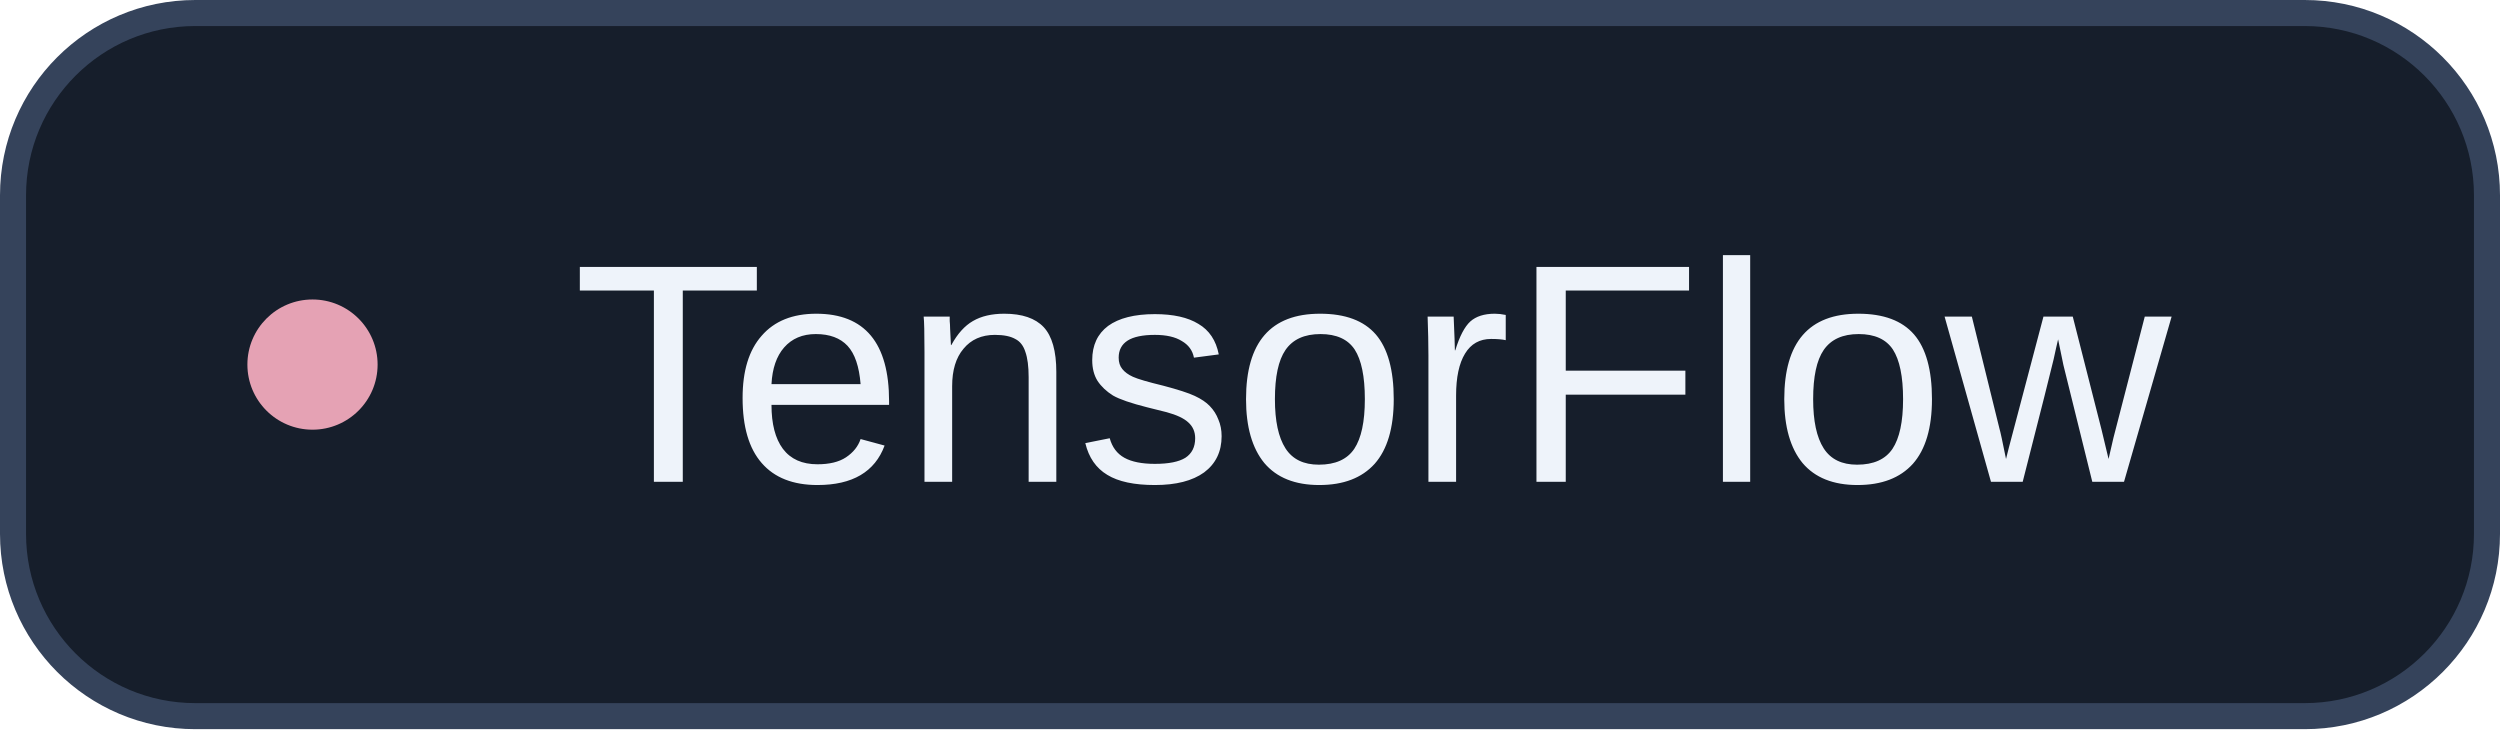
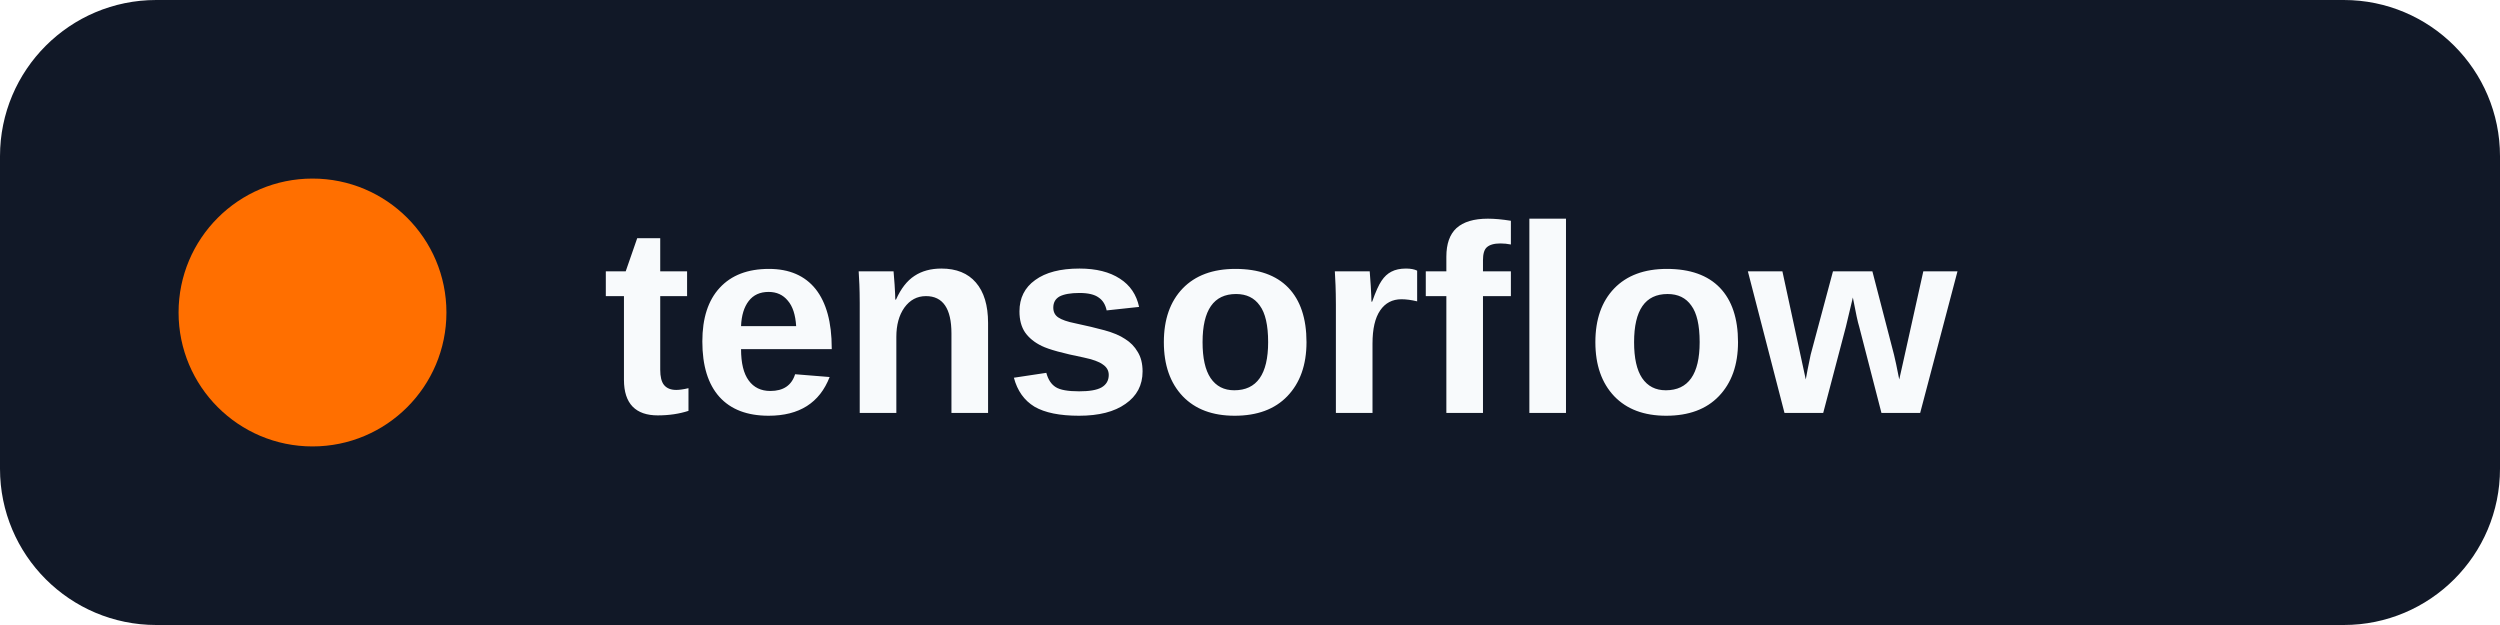
- <svg xmlns="http://www.w3.org/2000/svg" width="96" height="28" viewBox="0 0 96 28" role="img" aria-labelledby="title desc">
-   <rect x=".5" y=".5" width="95" height="27" rx="7" fill="#161e2b" stroke="#35435b" />
-   <circle cx="12" cy="14" r="2.5" fill="#e5a2b4" />
-   <text x="22" y="18.5" fill="#eef3fa" font-family="Arial,sans-serif" font-size="12">TensorFlow</text>
+ <svg xmlns="http://www.w3.org/2000/svg" width="112" height="28" viewBox="0 0 112 28" role="img" aria-label="tensorflow">
+   <rect width="112" height="28" rx="7" fill="#111827" />
+   <circle cx="14" cy="14" r="6" fill="#FF6F00" />
+   <text x="27" y="18.5" fill="#F8FAFC" font-family="Arial,sans-serif" font-size="12" font-weight="600">tensorflow</text>
</svg>
